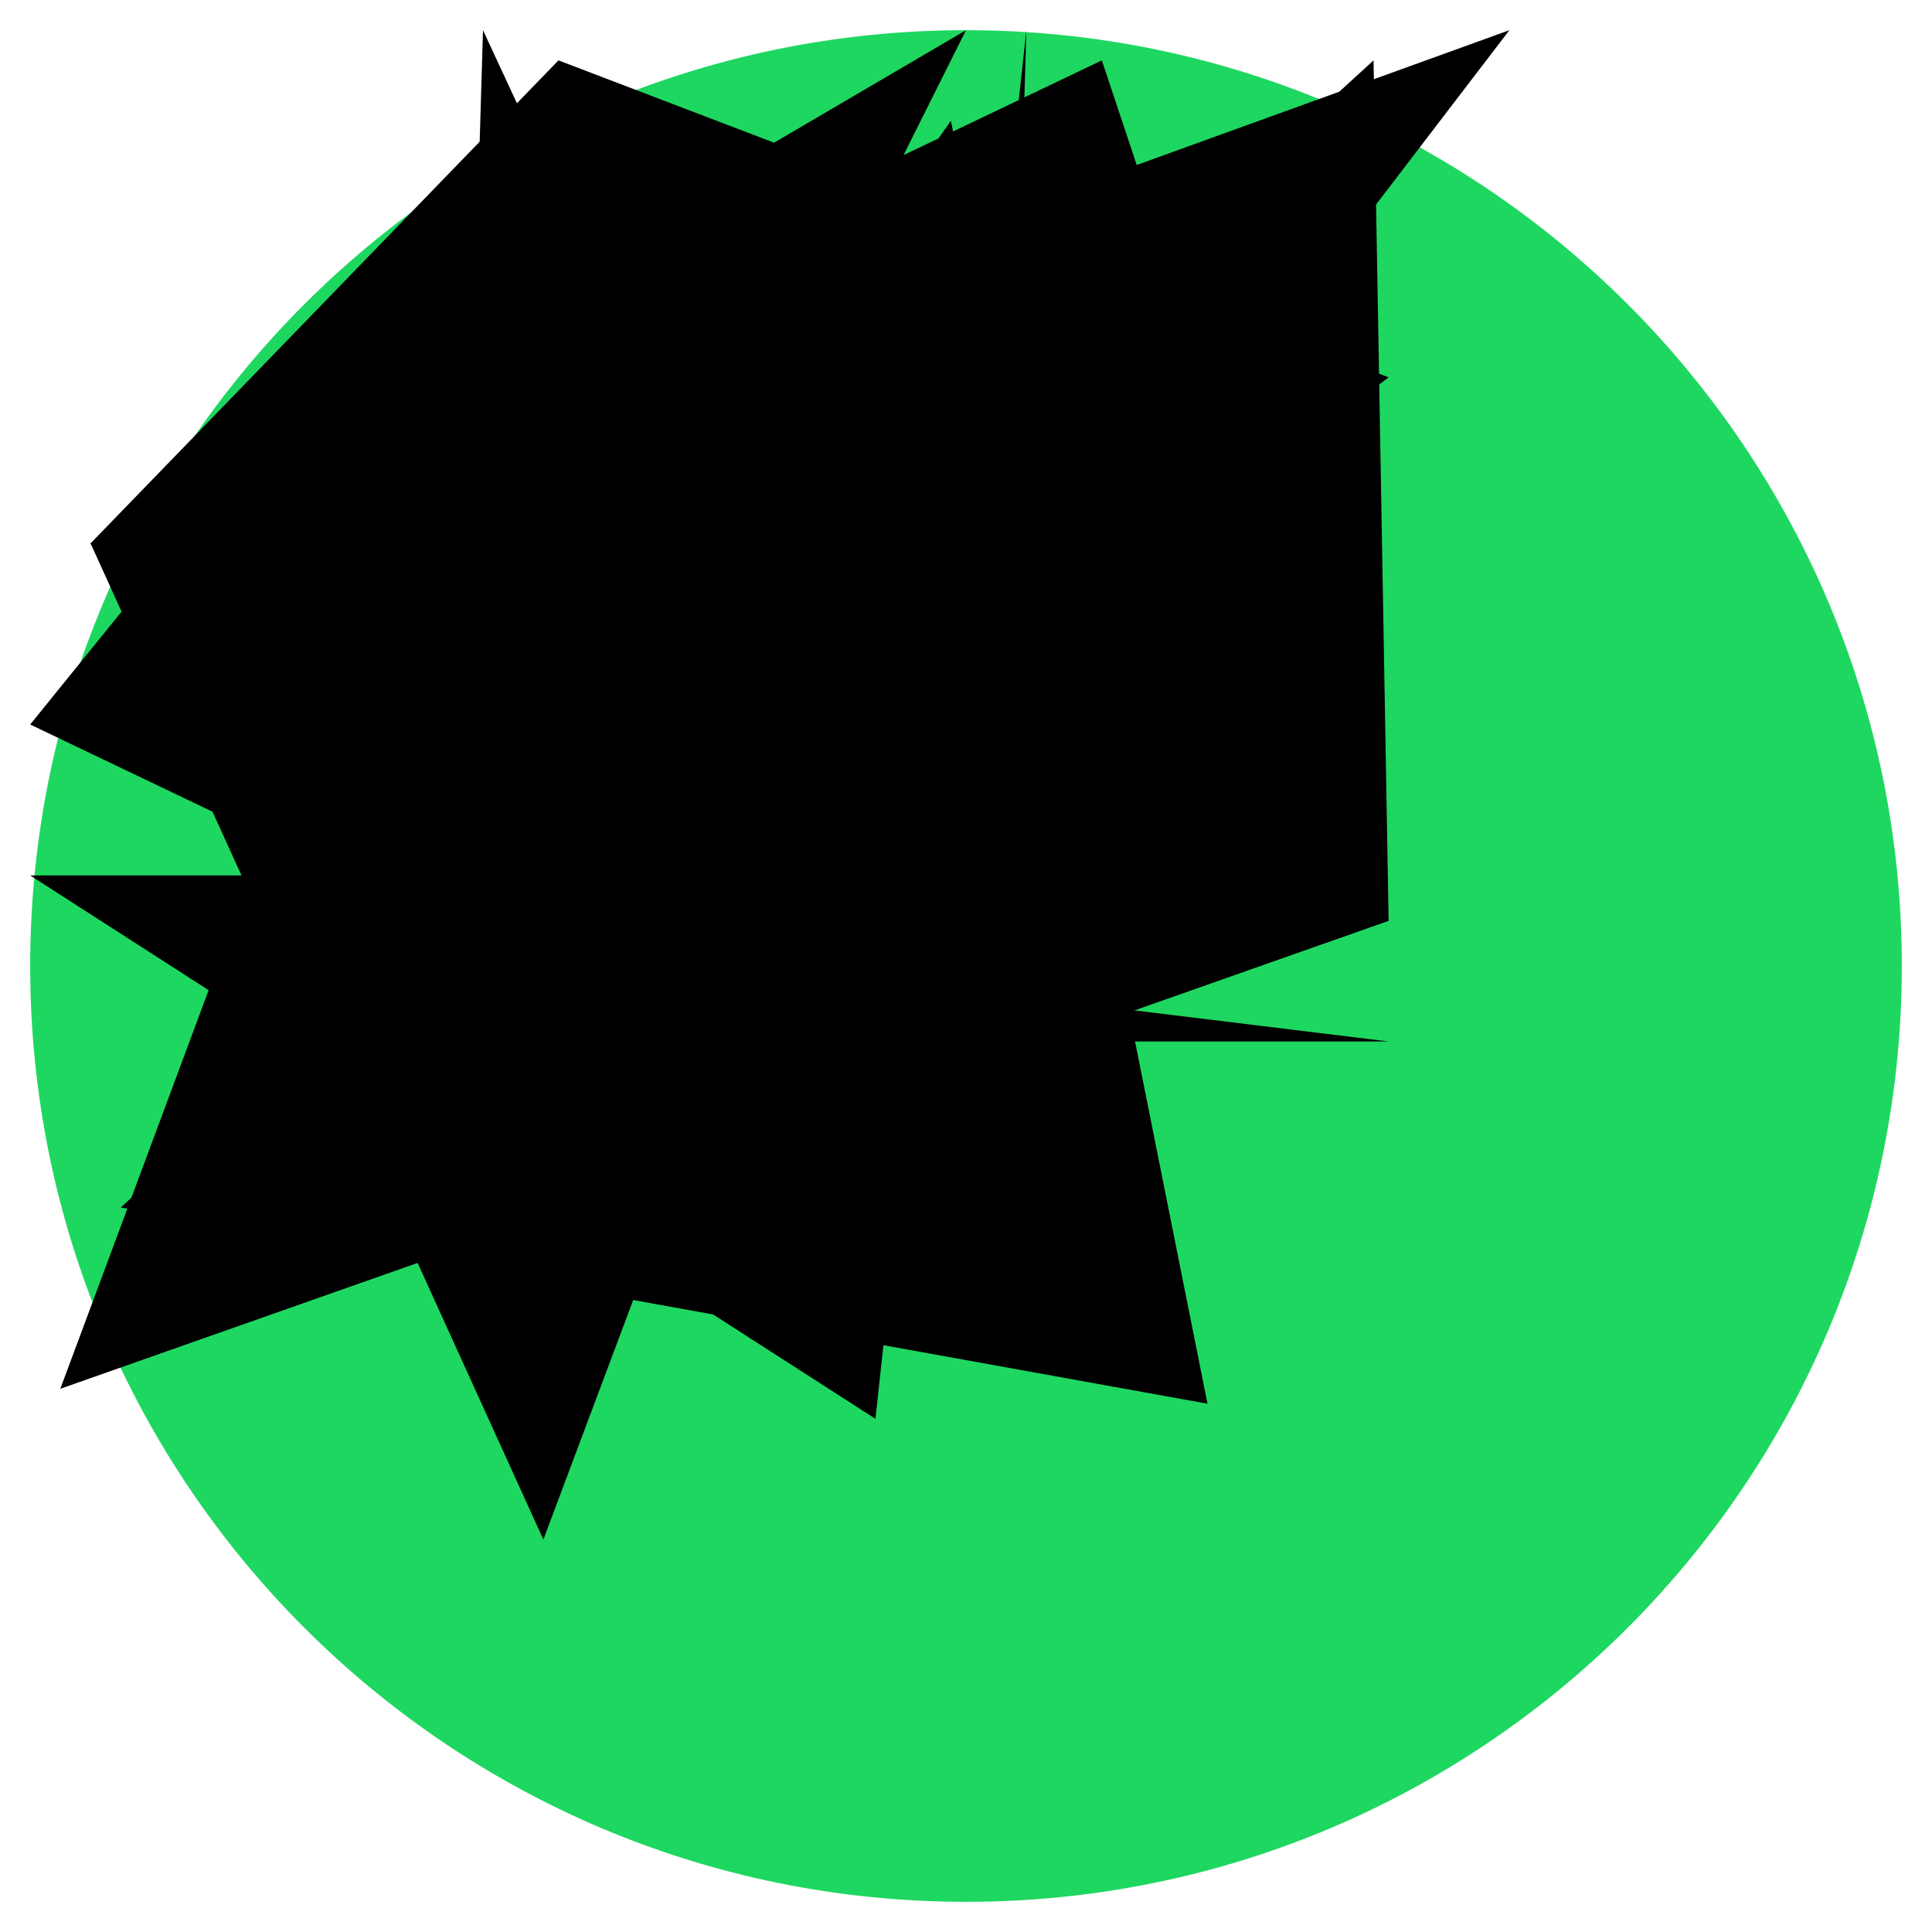
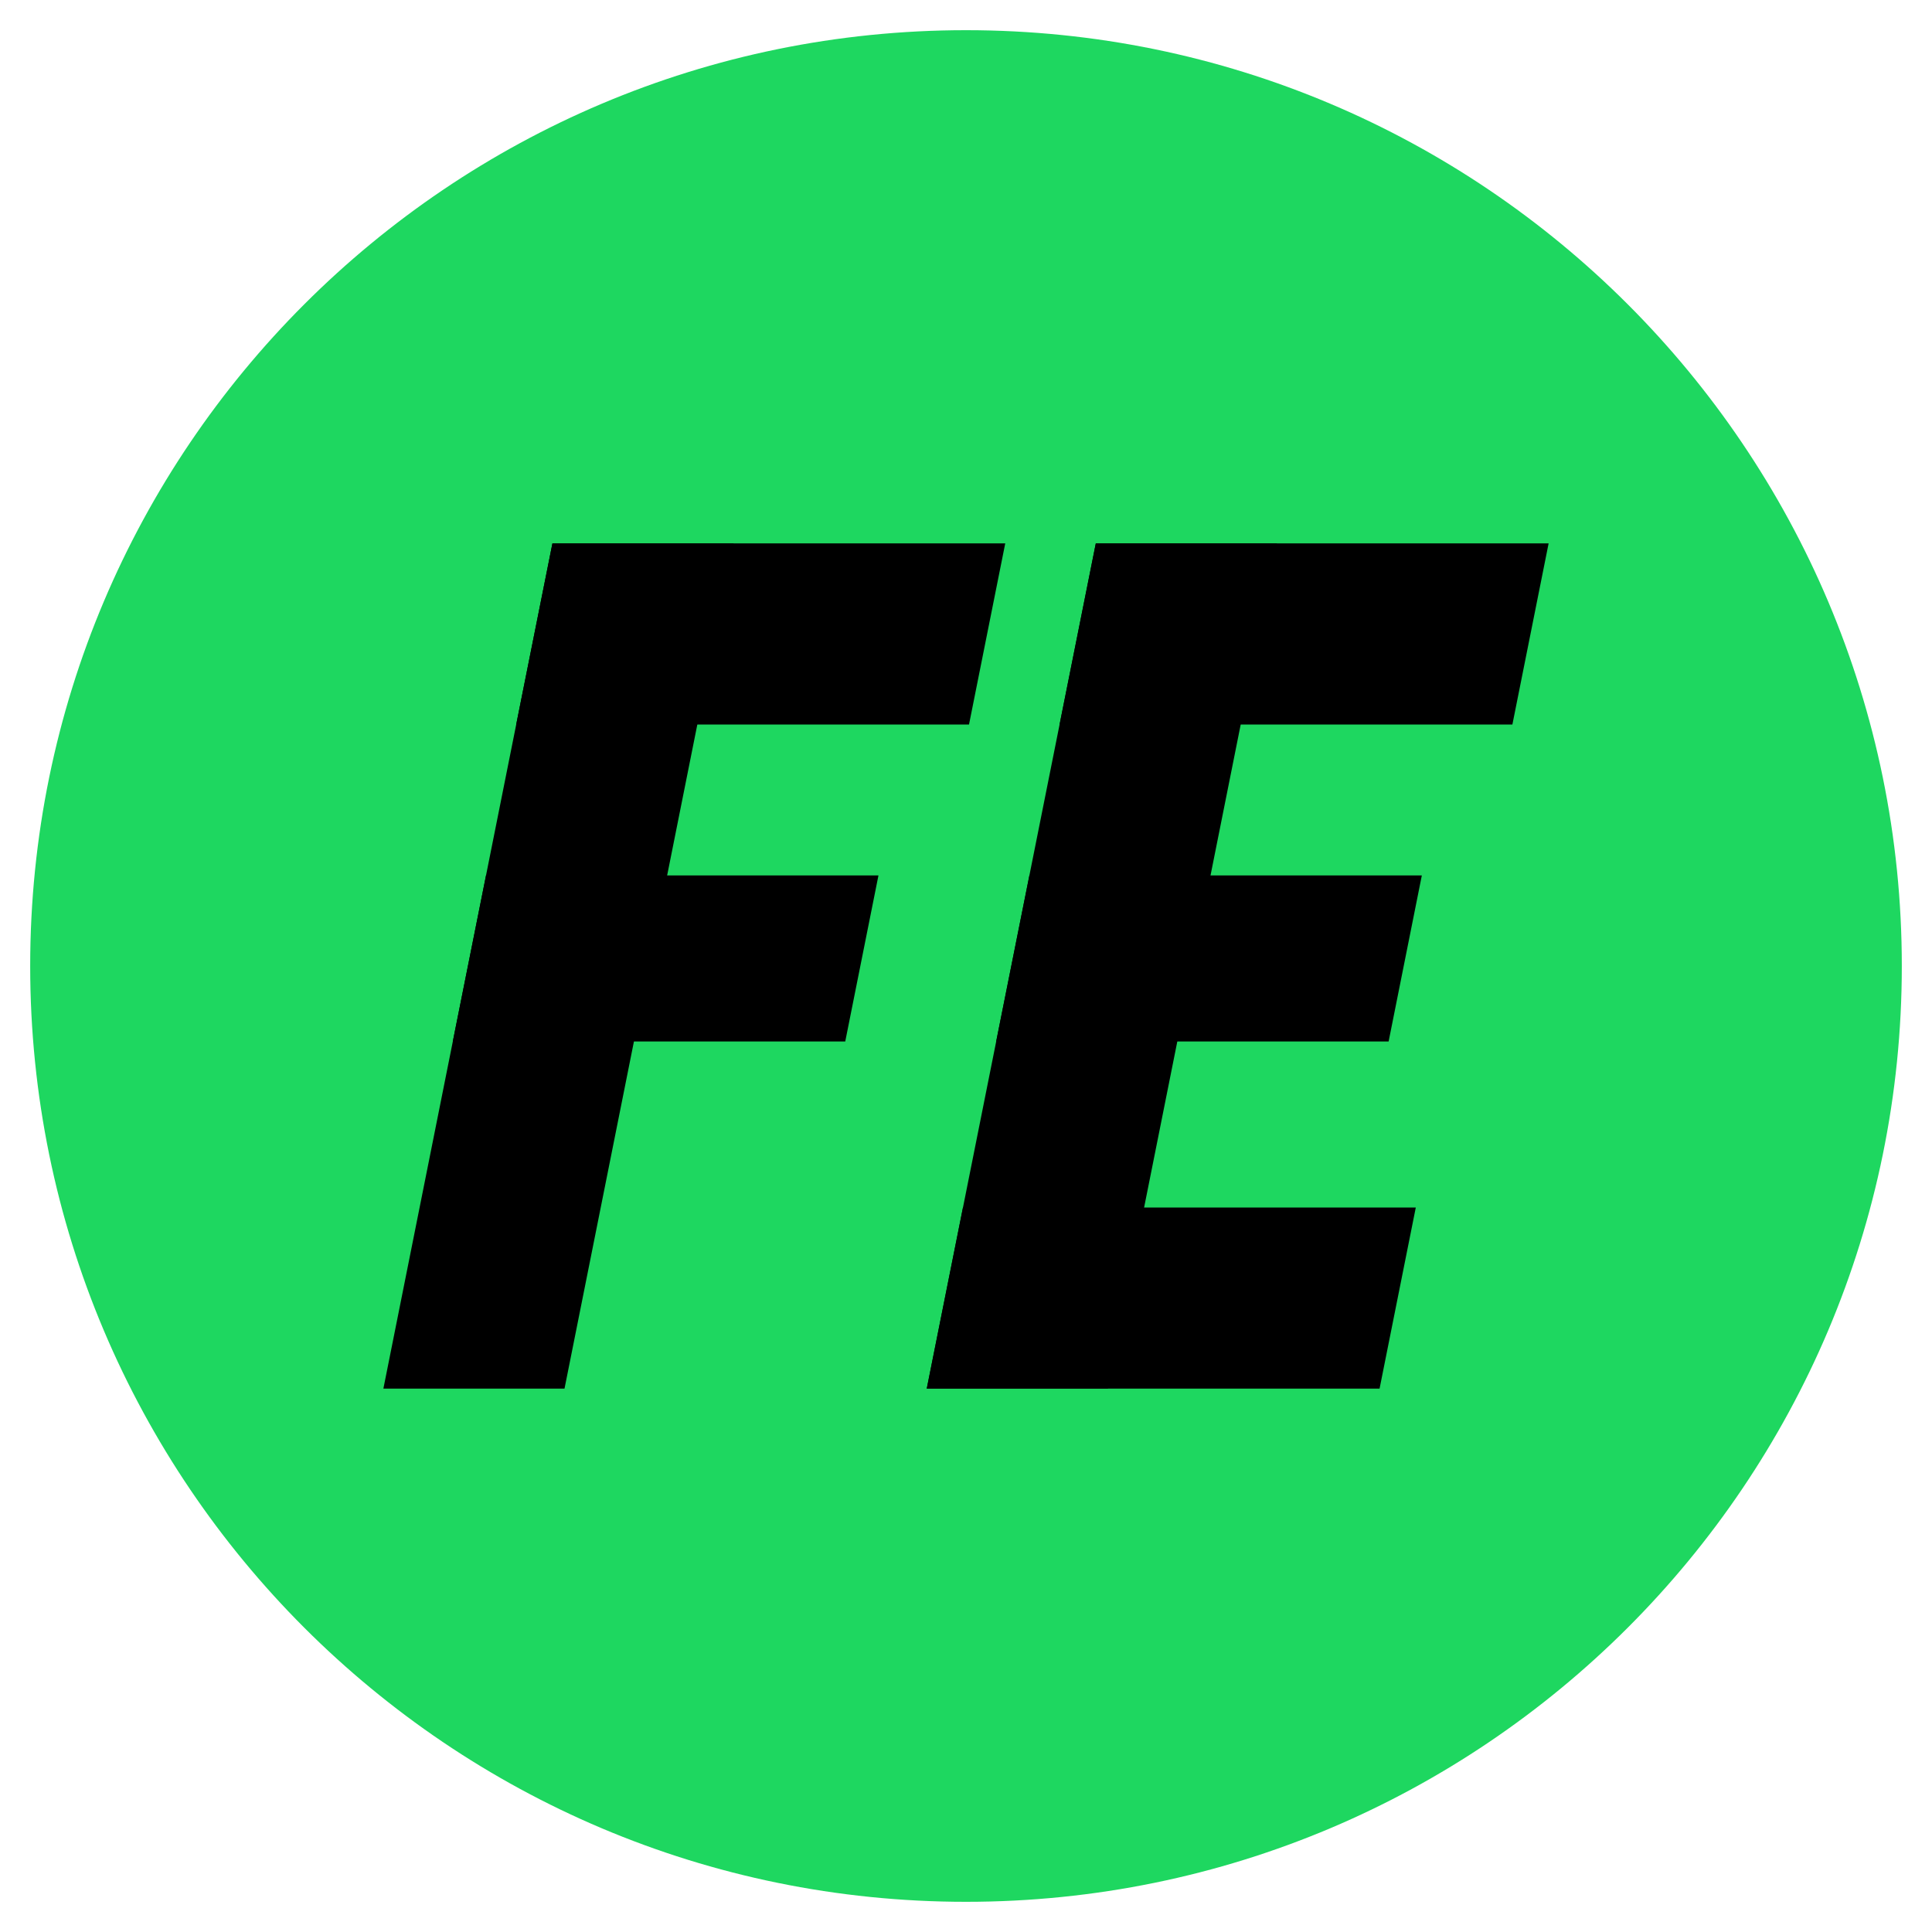
<svg xmlns="http://www.w3.org/2000/svg" viewBox="0 0 128 128" width="128" height="128">
  <circle cx="64" cy="64" r="62" fill="#1ED760" />
  <g fill="#000">
-     <polygon points="36,6,36 48,6,36 37,4,92 25,4,92" />
-     <polygon points="36,6,36 66,6,36 64,2,48 34,2,48" />
-     <polygon points="32,2,58 58,2,58 56,69 30,69" />
-     <polygon points="72,6,36 84,6,36 73,4,92 61,4,92" />
-     <polygon points="72,6,36 102,6,36 100,2,48 70,2,48" />
-     <polygon points="68,2,58 94,2,58 92,69 66,69" />
-     <polygon points="63,8,80 93,8,80 91,4,92 61,4,92" />
+     <polygon points="36.6,36 48.6,36 37.4,92 25.4,92" />
+     <polygon points="36.6,36 66.6,36 64.2,48 34.2,48" />
+     <polygon points="32.2,58 58.2,58 56,69 30,69" />
+     <polygon points="72.6,36 84.6,36 73.4,92 61.4,92" />
+     <polygon points="72.6,36 102.6,36 100.2,48 70.2,48" />
+     <polygon points="68.2,58 94.2,58 92,69 66,69" />
+     <polygon points="63.8,80 93.8,80 91.4,92 61.4,92" />
  </g>
</svg>
